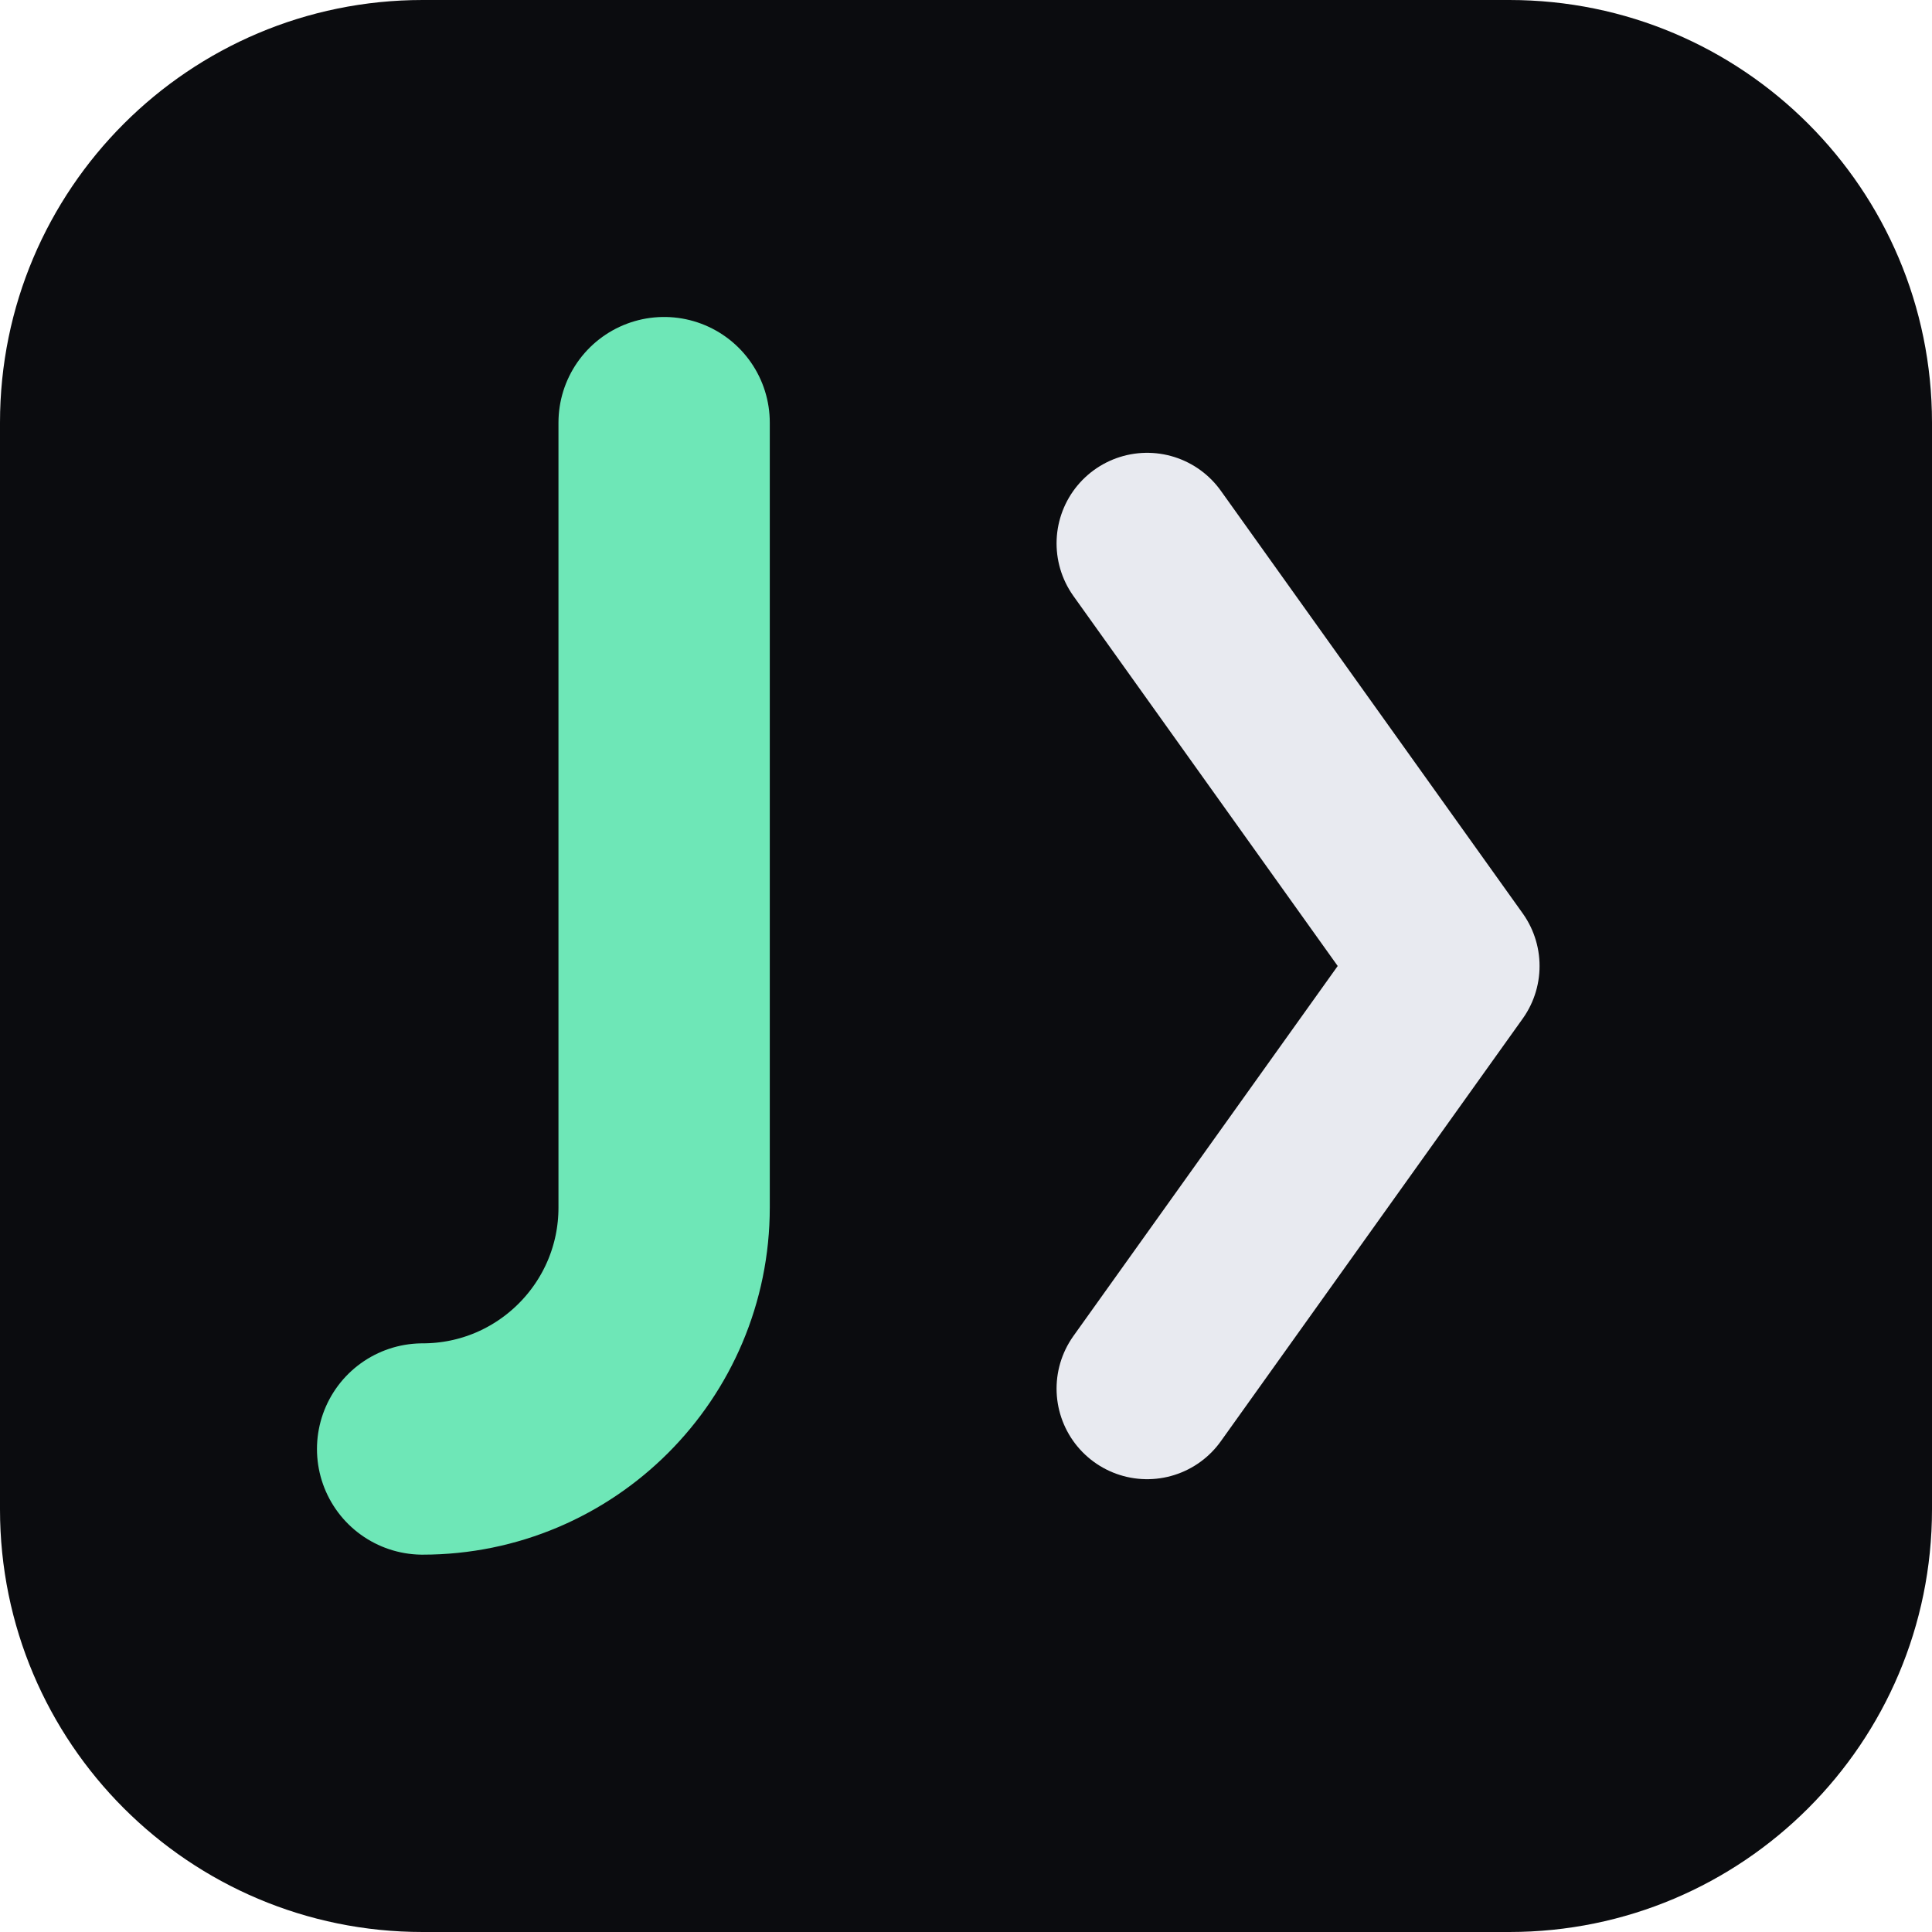
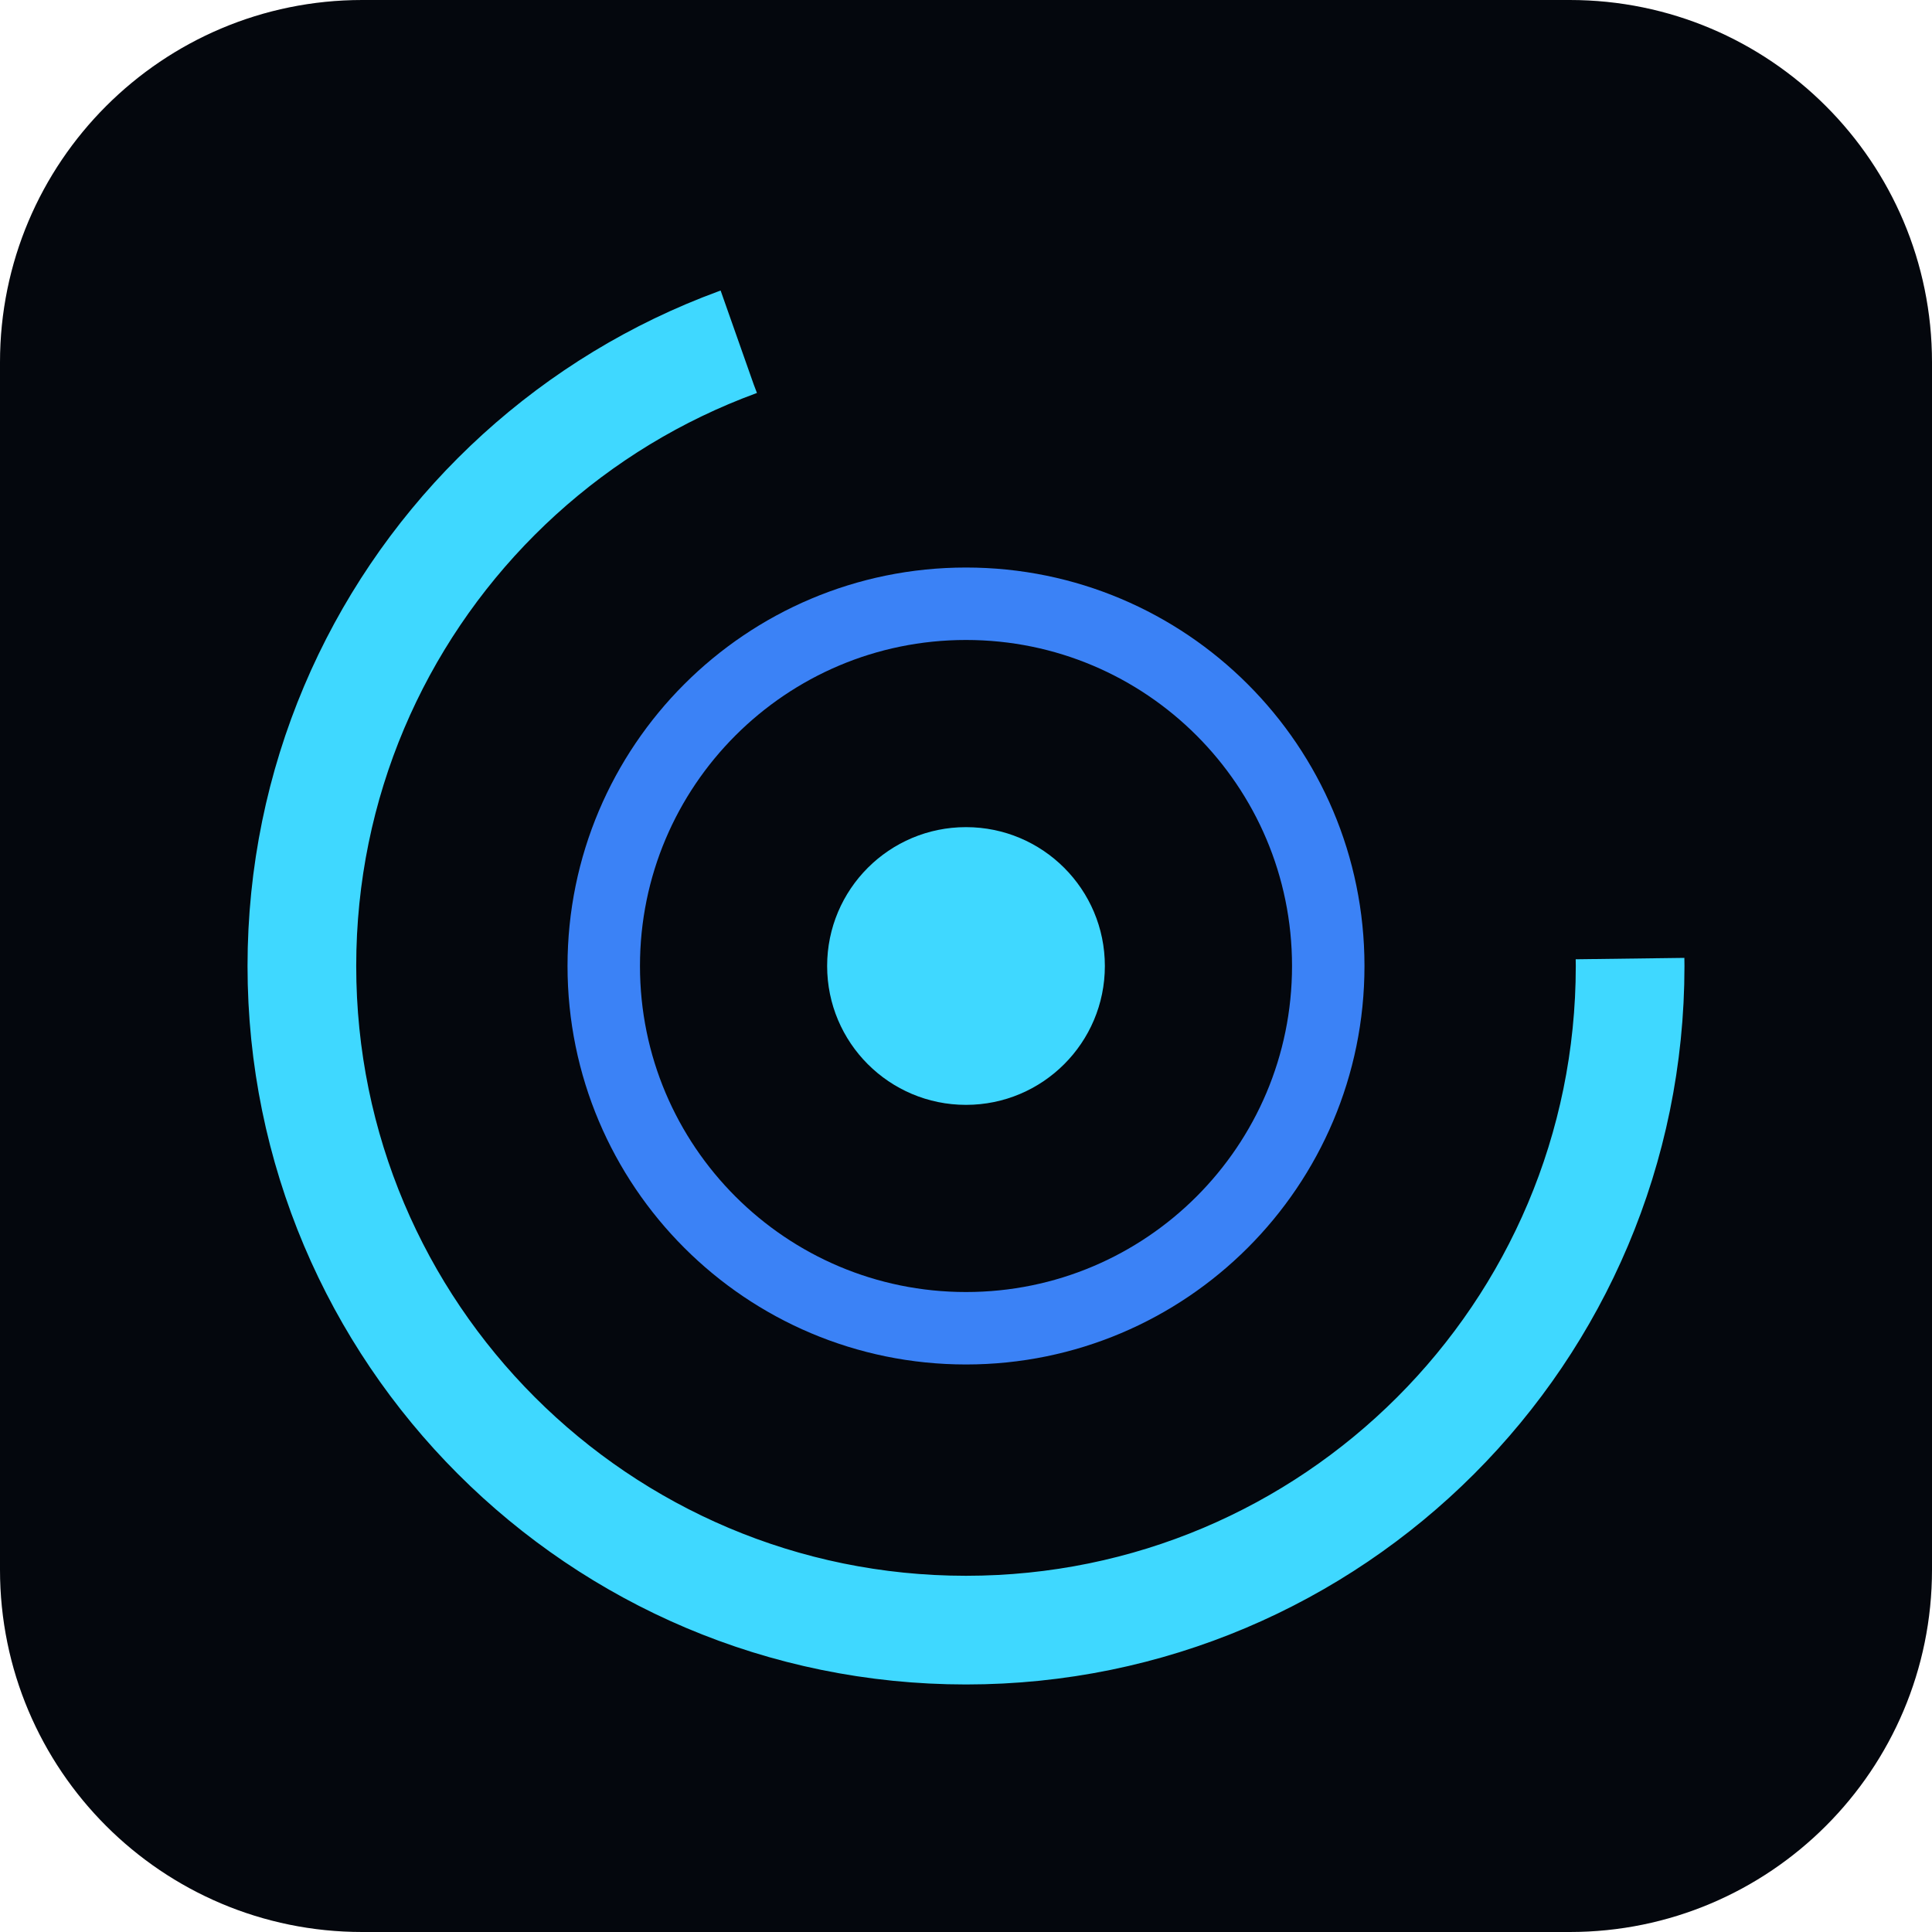
- <svg xmlns="http://www.w3.org/2000/svg" viewBox="0 0 64 64">
-   <rect width="64" height="64" rx="14" fill="#0b0c0f" />
-   <path d="M22 14v26a8 8 0 0 1-8 8" fill="none" stroke="#6ee7b7" stroke-width="7" stroke-linecap="round" />
-   <path d="M34 46l10-14-10-14" fill="none" stroke="#e8eaf0" stroke-width="6" stroke-linecap="round" stroke-linejoin="round" transform="translate(4 0)" />
+ <svg xmlns="http://www.w3.org/2000/svg" viewBox="0 0 32 32" fill="none">
+   <rect width="32" height="32" rx="6" fill="#04070d" />
+   <circle cx="16" cy="16" r="11" stroke="#3fd8ff" stroke-width="1.8" stroke-dasharray="48 21" />
+   <circle cx="16" cy="16" r="6" stroke="#3b82f6" stroke-width="1.2" />
+   <circle cx="16" cy="16" r="2.3" fill="#3fd8ff" />
</svg>
